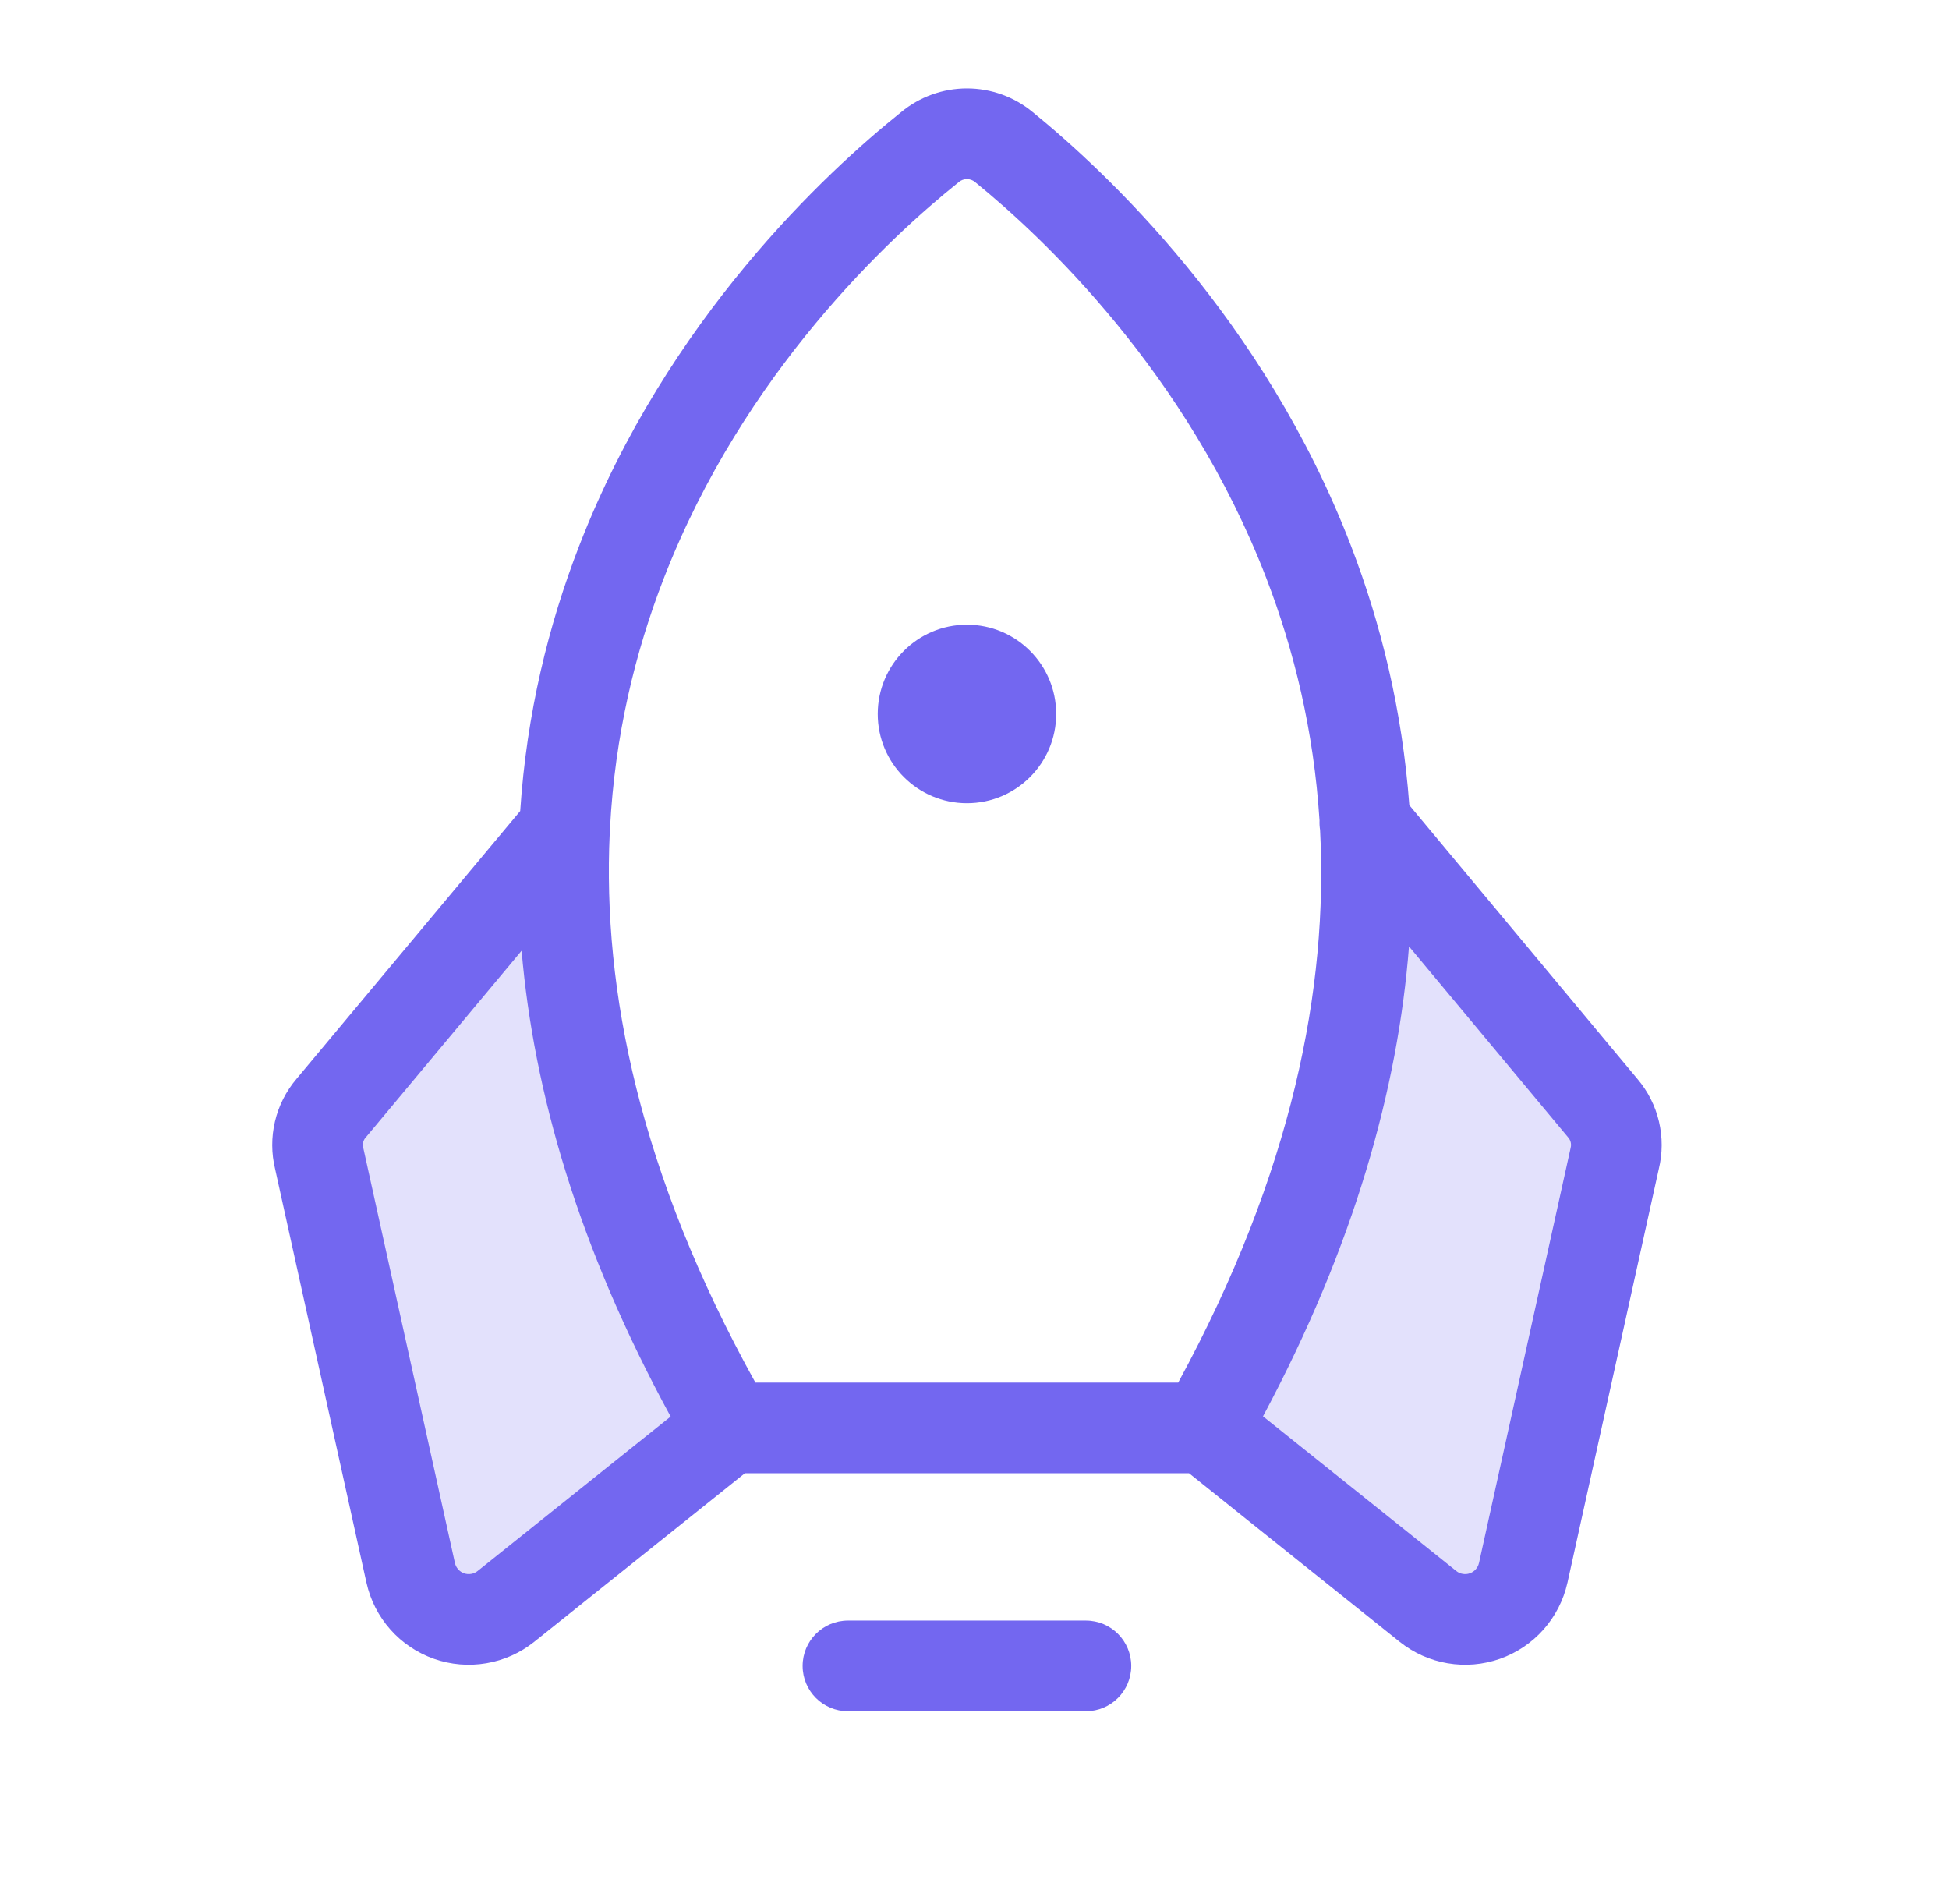
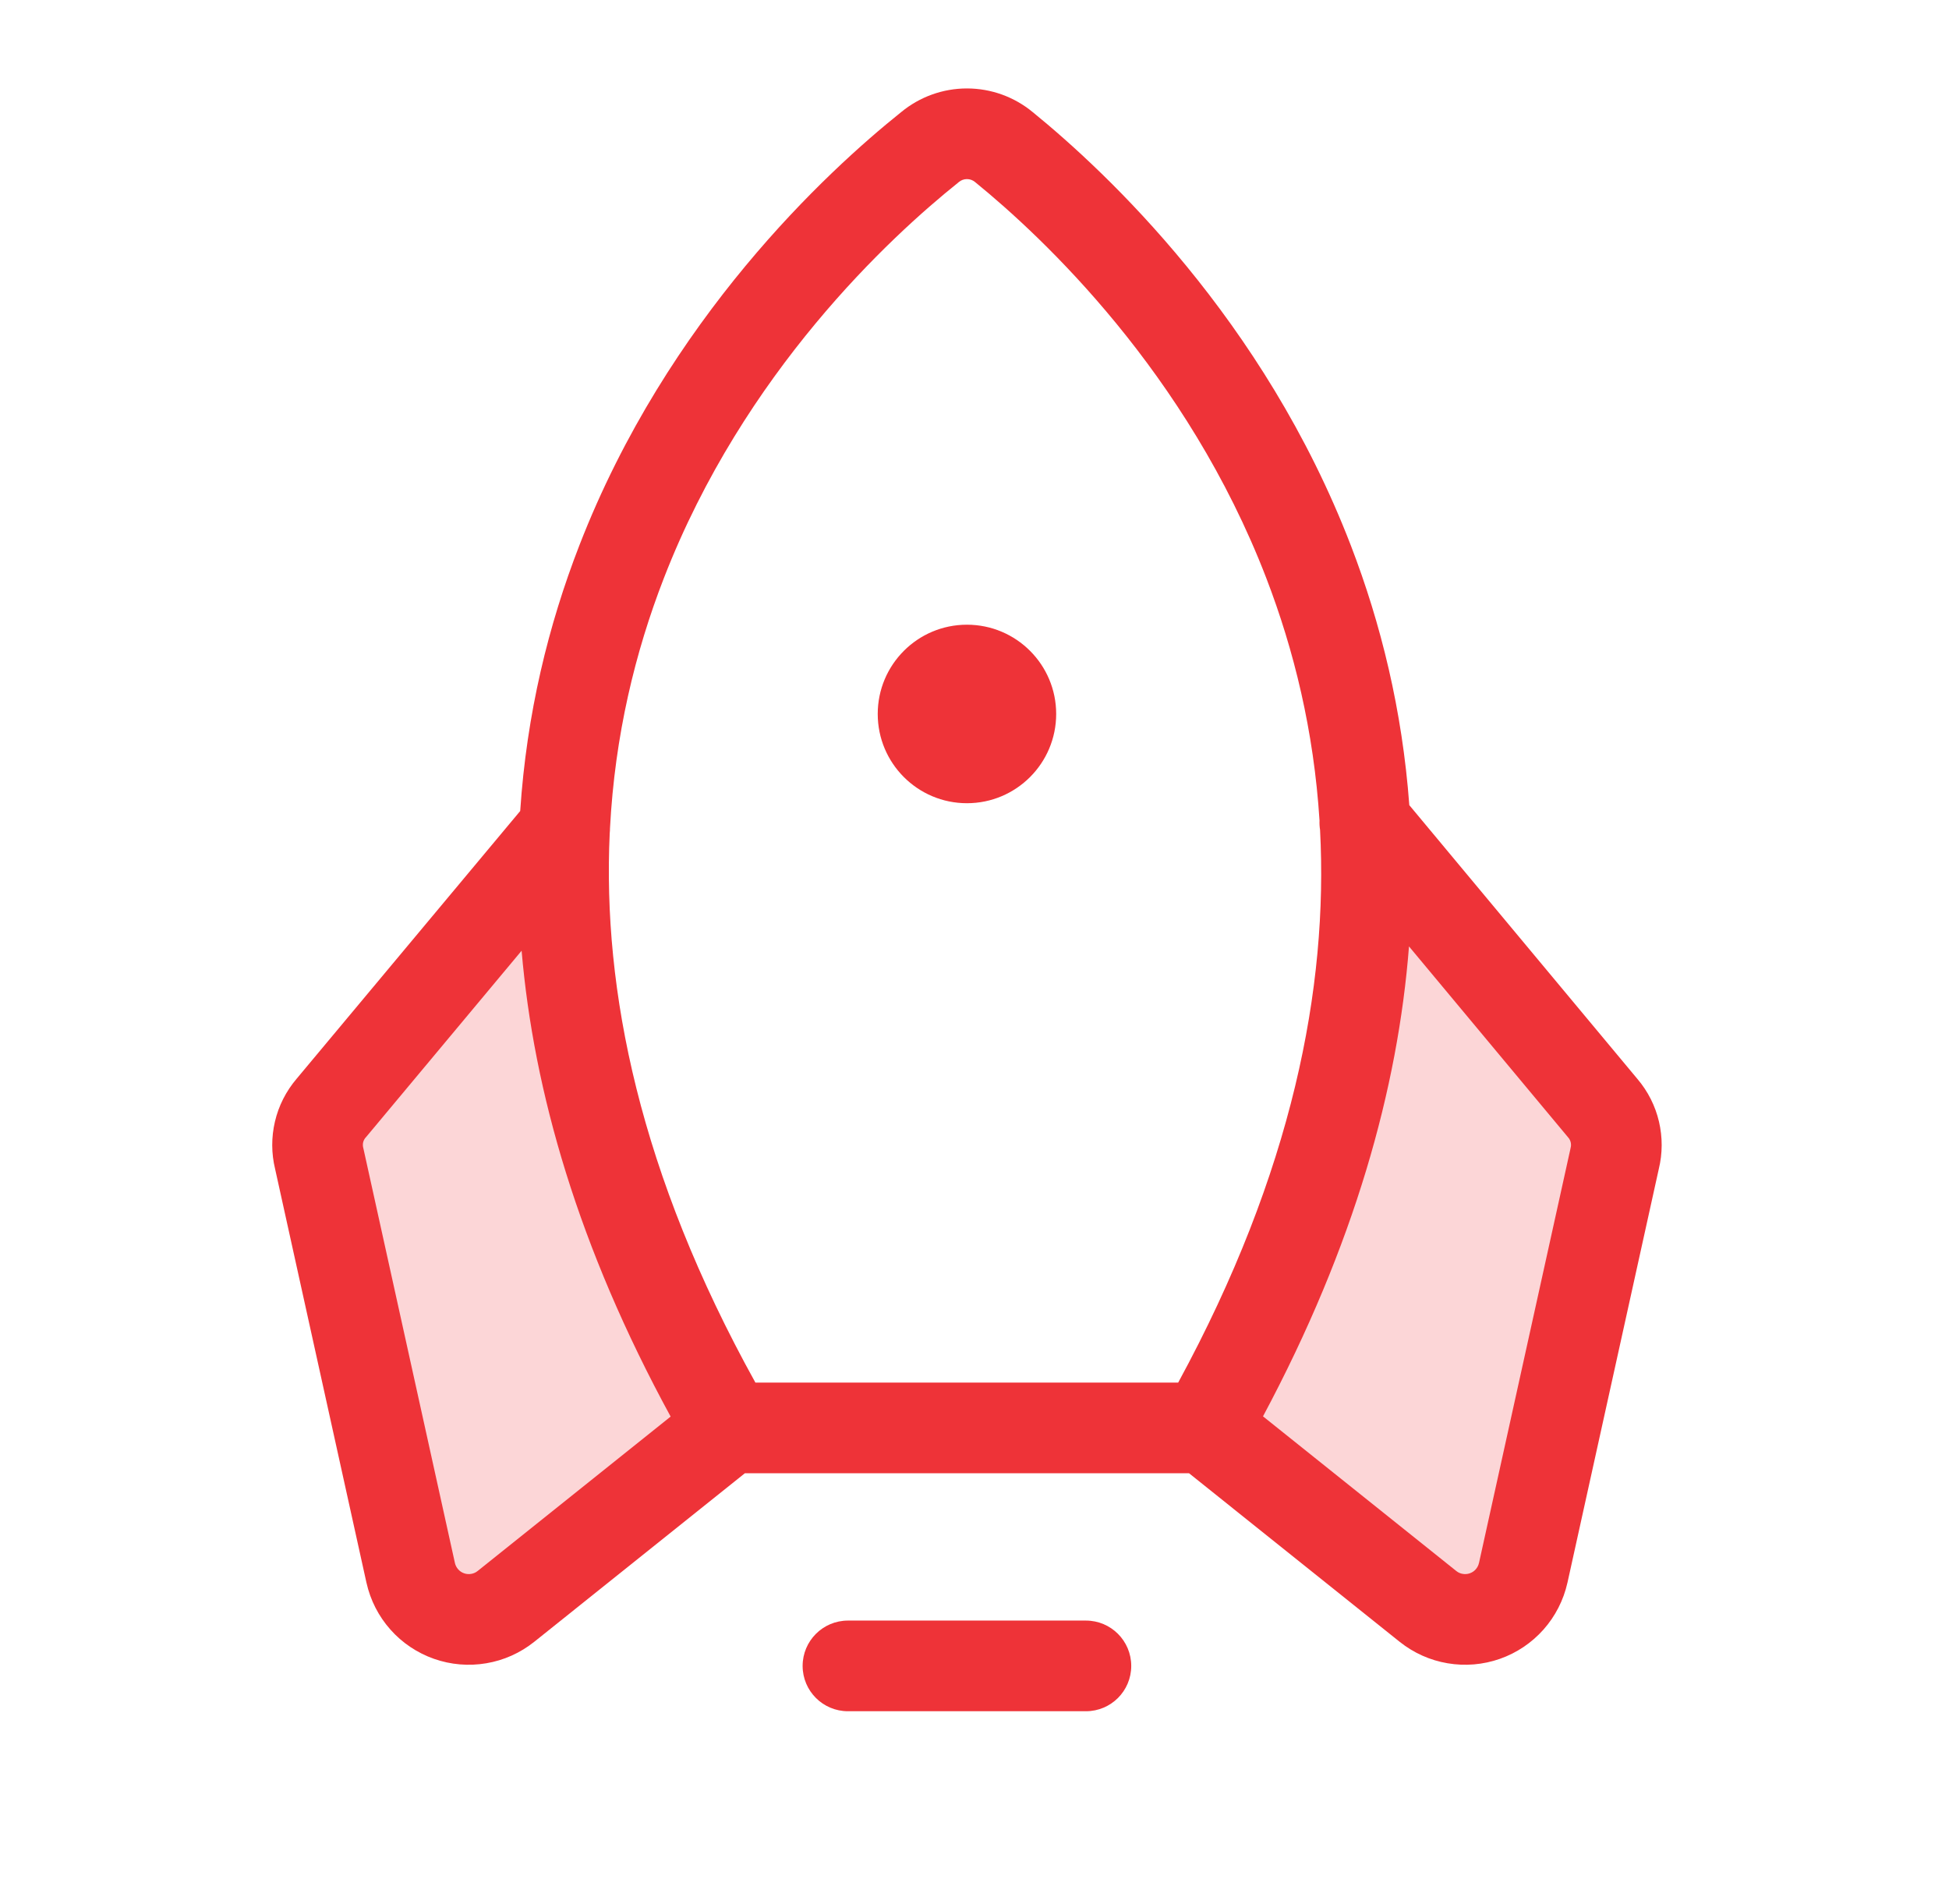
<svg xmlns="http://www.w3.org/2000/svg" width="43" height="42" viewBox="0 0 43 42" fill="none">
-   <path opacity="0.2" fill-rule="evenodd" clip-rule="evenodd" d="M35.262 24.347L30.111 18.162C30.308 21.952 29.372 26.365 26.485 31.402L31.407 35.339C31.582 35.478 31.789 35.57 32.01 35.607C32.23 35.643 32.457 35.622 32.667 35.547C32.877 35.471 33.065 35.343 33.212 35.175C33.359 35.007 33.46 34.803 33.507 34.585L35.525 25.463C35.573 25.27 35.575 25.067 35.529 24.873C35.484 24.679 35.392 24.499 35.262 24.347ZM7.306 24.446L12.458 18.277C12.261 22.067 13.196 26.48 16.083 31.5L11.162 35.438C10.988 35.577 10.781 35.669 10.562 35.706C10.342 35.744 10.117 35.724 9.907 35.651C9.697 35.577 9.509 35.451 9.361 35.285C9.213 35.118 9.11 34.917 9.062 34.7L7.044 25.561C6.995 25.368 6.993 25.166 7.039 24.972C7.085 24.777 7.176 24.597 7.306 24.446Z" fill="#7367F0" />
-   <path fill-rule="evenodd" clip-rule="evenodd" d="M19.881 2.474C20.29 2.136 20.803 1.951 21.333 1.951C21.865 1.951 22.38 2.137 22.789 2.477C24.398 3.787 27.881 7.036 29.805 12.038C30.466 13.755 30.938 15.667 31.093 17.762L36.125 23.801C36.356 24.072 36.52 24.395 36.601 24.742C36.682 25.087 36.681 25.445 36.597 25.789L34.582 34.915L34.581 34.918C34.495 35.301 34.313 35.656 34.053 35.949C33.792 36.242 33.462 36.464 33.092 36.594C32.721 36.724 32.325 36.758 31.938 36.692C31.551 36.627 31.188 36.464 30.881 36.219L30.881 36.219L26.233 32.5H16.434L11.786 36.219L11.786 36.219C11.479 36.464 11.116 36.627 10.729 36.692C10.342 36.758 9.945 36.724 9.575 36.594C9.205 36.464 8.874 36.242 8.614 35.949C8.353 35.656 8.172 35.301 8.086 34.918L8.085 34.915L6.07 25.789C5.986 25.445 5.985 25.087 6.066 24.742C6.147 24.395 6.311 24.072 6.542 23.8L11.477 17.891C11.619 15.742 12.101 13.784 12.783 12.029C14.726 7.025 18.253 3.777 19.881 2.474ZM29.124 18.308C29.113 18.239 29.109 18.169 29.112 18.1C28.986 16.12 28.547 14.337 27.939 12.756C26.19 8.211 23 5.227 21.522 4.024L21.512 4.016L21.513 4.016C21.462 3.974 21.399 3.951 21.333 3.951C21.268 3.951 21.204 3.974 21.154 4.016L21.138 4.03C19.645 5.224 16.412 8.207 14.647 12.753C14.015 14.38 13.565 16.222 13.458 18.272C13.458 18.308 13.456 18.345 13.452 18.381C13.292 21.841 14.11 25.89 16.666 30.5H25.994C28.517 25.857 29.305 21.784 29.124 18.308ZM34.593 25.086L31.086 20.878C30.843 24.005 29.882 27.47 27.865 31.245L32.13 34.657C32.171 34.69 32.22 34.712 32.272 34.72C32.325 34.729 32.378 34.725 32.428 34.707C32.478 34.69 32.523 34.66 32.558 34.62C32.593 34.581 32.618 34.533 32.629 34.482L32.63 34.481L34.647 25.346C34.649 25.336 34.651 25.327 34.653 25.317C34.663 25.279 34.663 25.239 34.654 25.2C34.645 25.162 34.627 25.126 34.602 25.096L34.592 25.086L34.593 25.086ZM11.508 20.973L8.074 25.087L8.065 25.096L8.065 25.096C8.04 25.126 8.021 25.162 8.012 25.2C8.003 25.239 8.004 25.279 8.013 25.317C8.016 25.327 8.018 25.336 8.02 25.346L10.037 34.481L10.037 34.482C10.049 34.533 10.074 34.581 10.109 34.62C10.144 34.66 10.189 34.69 10.239 34.707C10.289 34.725 10.342 34.729 10.395 34.72C10.447 34.712 10.496 34.69 10.537 34.657L14.796 31.25C12.759 27.513 11.774 24.078 11.508 20.973ZM17.708 36.75C17.708 36.198 18.156 35.75 18.708 35.75H23.958C24.511 35.75 24.958 36.198 24.958 36.75C24.958 37.303 24.511 37.75 23.958 37.75H18.708C18.156 37.75 17.708 37.303 17.708 36.75ZM23.302 15.75C23.302 16.837 22.421 17.719 21.333 17.719C20.246 17.719 19.365 16.837 19.365 15.75C19.365 14.663 20.246 13.781 21.333 13.781C22.421 13.781 23.302 14.663 23.302 15.75Z" fill="#7367F0" />
+   <path opacity="0.2" fill-rule="evenodd" clip-rule="evenodd" d="M35.262 24.347L30.111 18.162C30.308 21.952 29.372 26.365 26.485 31.402L31.407 35.339C31.582 35.478 31.789 35.57 32.01 35.607C32.23 35.643 32.457 35.622 32.667 35.547C32.877 35.471 33.065 35.343 33.212 35.175C33.359 35.007 33.46 34.803 33.507 34.585L35.525 25.463C35.573 25.27 35.575 25.067 35.529 24.873C35.484 24.679 35.392 24.499 35.262 24.347ZM7.306 24.446L12.458 18.277C12.261 22.067 13.196 26.48 16.083 31.5L11.162 35.438C10.988 35.577 10.781 35.669 10.562 35.706C10.342 35.744 10.117 35.724 9.907 35.651C9.697 35.577 9.509 35.451 9.361 35.285C9.213 35.118 9.11 34.917 9.062 34.7L7.044 25.561C6.995 25.368 6.993 25.166 7.039 24.972C7.085 24.777 7.176 24.597 7.306 24.446Z" fill="#EE3338" />
+   <path fill-rule="evenodd" clip-rule="evenodd" d="M19.881 2.474C20.29 2.136 20.803 1.951 21.333 1.951C21.865 1.951 22.38 2.137 22.789 2.477C24.398 3.787 27.881 7.036 29.805 12.038C30.466 13.755 30.938 15.667 31.093 17.762L36.125 23.801C36.356 24.072 36.52 24.395 36.601 24.742C36.682 25.087 36.681 25.445 36.597 25.789L34.582 34.915L34.581 34.918C34.495 35.301 34.313 35.656 34.053 35.949C33.792 36.242 33.462 36.464 33.092 36.594C32.721 36.724 32.325 36.758 31.938 36.692C31.551 36.627 31.188 36.464 30.881 36.219L30.881 36.219L26.233 32.5H16.434L11.786 36.219L11.786 36.219C11.479 36.464 11.116 36.627 10.729 36.692C10.342 36.758 9.945 36.724 9.575 36.594C9.205 36.464 8.874 36.242 8.614 35.949C8.353 35.656 8.172 35.301 8.086 34.918L8.085 34.915L6.07 25.789C5.986 25.445 5.985 25.087 6.066 24.742C6.147 24.395 6.311 24.072 6.542 23.8L11.477 17.891C11.619 15.742 12.101 13.784 12.783 12.029C14.726 7.025 18.253 3.777 19.881 2.474ZM29.124 18.308C29.113 18.239 29.109 18.169 29.112 18.1C28.986 16.12 28.547 14.337 27.939 12.756C26.19 8.211 23 5.227 21.522 4.024L21.512 4.016L21.513 4.016C21.462 3.974 21.399 3.951 21.333 3.951C21.268 3.951 21.204 3.974 21.154 4.016L21.138 4.03C19.645 5.224 16.412 8.207 14.647 12.753C14.015 14.38 13.565 16.222 13.458 18.272C13.458 18.308 13.456 18.345 13.452 18.381C13.292 21.841 14.11 25.89 16.666 30.5H25.994C28.517 25.857 29.305 21.784 29.124 18.308ZM34.593 25.086L31.086 20.878C30.843 24.005 29.882 27.47 27.865 31.245L32.13 34.657C32.171 34.69 32.22 34.712 32.272 34.72C32.325 34.729 32.378 34.725 32.428 34.707C32.478 34.69 32.523 34.66 32.558 34.62C32.593 34.581 32.618 34.533 32.629 34.482L32.63 34.481L34.647 25.346C34.649 25.336 34.651 25.327 34.653 25.317C34.663 25.279 34.663 25.239 34.654 25.2C34.645 25.162 34.627 25.126 34.602 25.096L34.592 25.086L34.593 25.086ZM11.508 20.973L8.074 25.087L8.065 25.096L8.065 25.096C8.04 25.126 8.021 25.162 8.012 25.2C8.003 25.239 8.004 25.279 8.013 25.317C8.016 25.327 8.018 25.336 8.02 25.346L10.037 34.481L10.037 34.482C10.049 34.533 10.074 34.581 10.109 34.62C10.144 34.66 10.189 34.69 10.239 34.707C10.289 34.725 10.342 34.729 10.395 34.72C10.447 34.712 10.496 34.69 10.537 34.657L14.796 31.25C12.759 27.513 11.774 24.078 11.508 20.973ZM17.708 36.75C17.708 36.198 18.156 35.75 18.708 35.75H23.958C24.511 35.75 24.958 36.198 24.958 36.75C24.958 37.303 24.511 37.75 23.958 37.75H18.708C18.156 37.75 17.708 37.303 17.708 36.75ZM23.302 15.75C23.302 16.837 22.421 17.719 21.333 17.719C20.246 17.719 19.365 16.837 19.365 15.75C19.365 14.663 20.246 13.781 21.333 13.781C22.421 13.781 23.302 14.663 23.302 15.75Z" fill="#EE3338" />
</svg>
